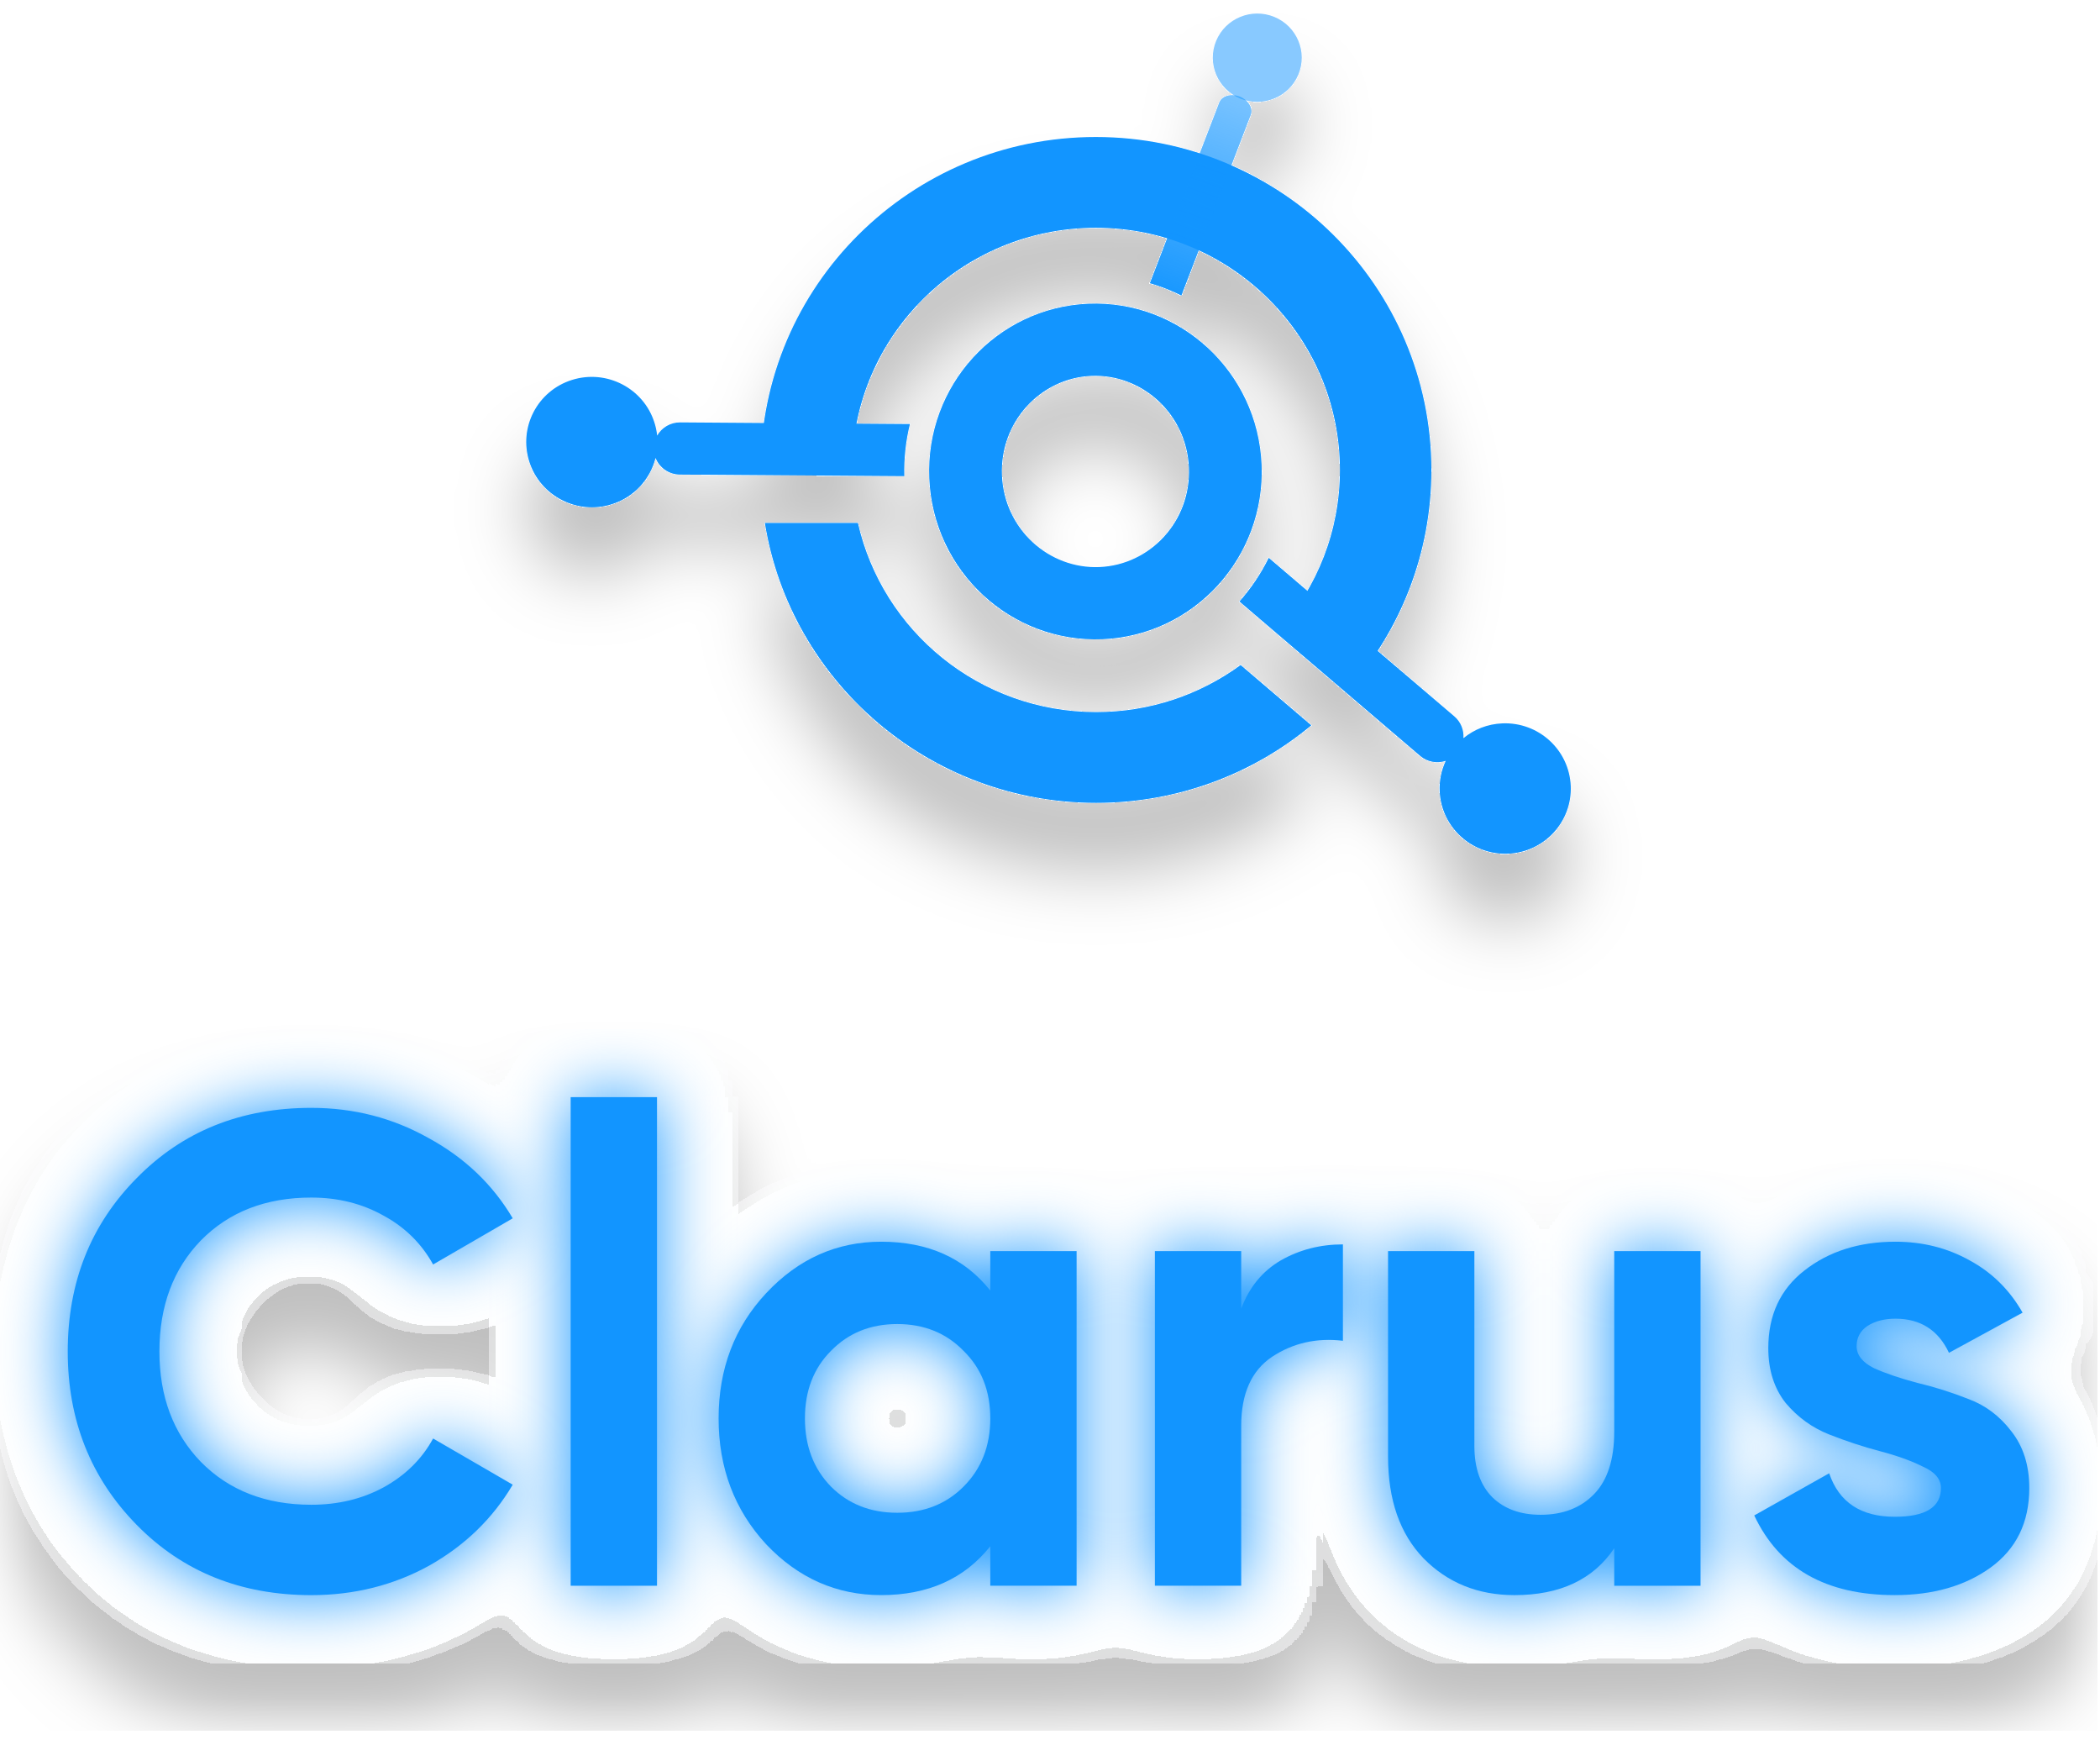
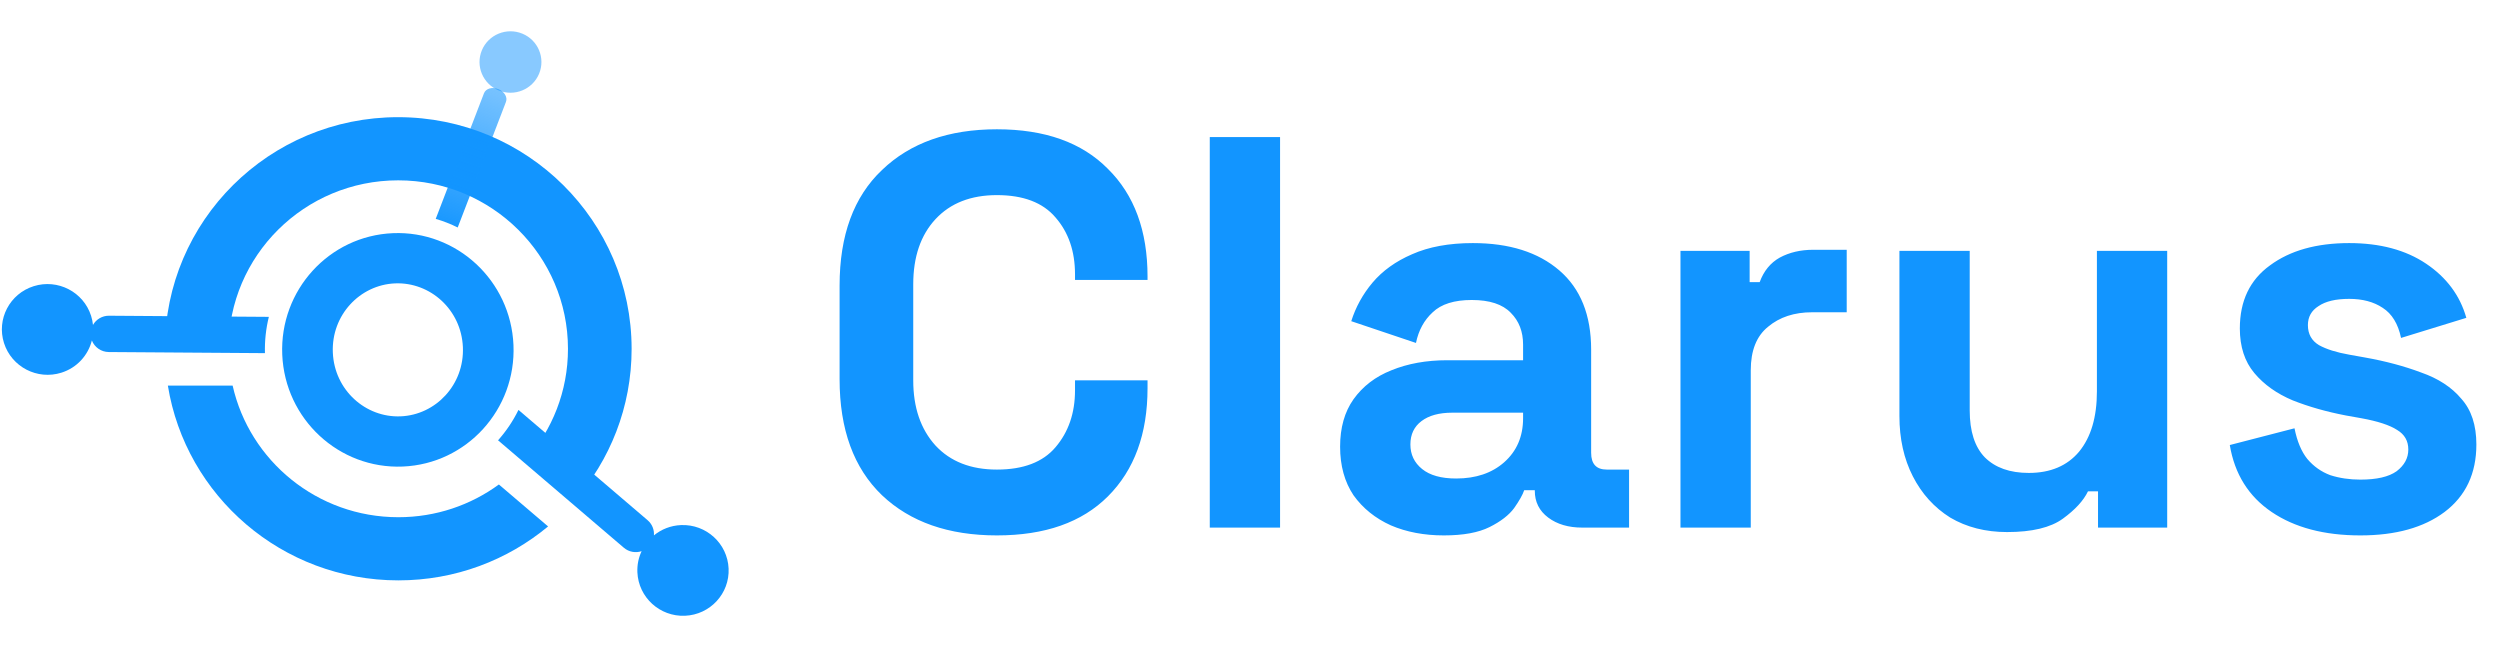
- <svg xmlns="http://www.w3.org/2000/svg" width="124" height="103" viewBox="0 0 124 103" fill="none">
-   <g filter="url(#filter0_d_1554_5275)">
-     <path d="M76.665 4.405C76.11 5.735 74.573 6.366 73.233 5.815C71.893 5.264 71.257 3.738 71.812 2.408C72.368 1.078 73.905 0.447 75.245 0.998C76.585 1.55 77.221 3.075 76.665 4.405Z" fill="#1295FF" fill-opacity="0.5" />
-     <path fill-rule="evenodd" clip-rule="evenodd" d="M64.71 13.449C56.756 13.446 50.309 19.845 50.312 27.739C50.312 27.758 50.312 27.776 50.312 27.794L44.91 27.794C44.91 27.775 44.91 27.756 44.91 27.738C44.907 16.882 53.771 8.085 64.709 8.088C75.646 8.092 84.516 16.895 84.52 27.75C84.521 32.691 82.686 37.206 79.653 40.658L75.556 37.163C77.775 34.649 79.119 31.355 79.118 27.748C79.116 19.854 72.665 13.451 64.71 13.449ZM45.162 30.872C46.677 40.239 54.858 47.397 64.721 47.4C69.56 47.401 73.992 45.681 77.431 42.821L73.257 39.26C70.868 41.008 67.916 42.04 64.719 42.039C57.849 42.037 52.1 37.261 50.659 30.872L45.162 30.872Z" fill="#1295FF" />
-     <path fill-rule="evenodd" clip-rule="evenodd" d="M53.73 25.033L40.163 24.937C39.581 24.933 39.072 25.247 38.804 25.716C38.778 25.459 38.725 25.201 38.643 24.945C37.998 22.917 35.82 21.79 33.779 22.428C31.738 23.065 30.607 25.227 31.253 27.255C31.898 29.283 34.076 30.411 36.117 29.773C37.449 29.356 38.394 28.291 38.709 27.036C38.934 27.607 39.492 28.014 40.146 28.018L53.398 28.112C53.37 27.05 53.487 26.017 53.73 25.033ZM73.183 35.51C73.871 34.737 74.455 33.87 74.915 32.931L85.875 42.292C86.264 42.624 86.447 43.106 86.412 43.578C87.04 43.063 87.836 42.74 88.712 42.705C90.85 42.617 92.657 44.269 92.749 46.394C92.841 48.519 91.182 50.313 89.045 50.401C86.907 50.488 85.1 48.836 85.008 46.711C84.98 46.071 85.111 45.461 85.367 44.919C84.865 45.087 84.289 44.995 83.857 44.627L73.183 35.51Z" fill="#1295FF" />
-     <path fill-rule="evenodd" clip-rule="evenodd" d="M64.921 33.477C67.902 33.352 70.336 30.788 70.201 27.604C70.066 24.42 67.424 22.068 64.444 22.192C61.463 22.317 59.029 24.881 59.164 28.065C59.299 31.249 61.941 33.601 64.921 33.477ZM65.102 37.738C70.521 37.512 74.726 32.895 74.494 27.425C74.263 21.956 69.682 17.705 64.263 17.931C58.844 18.157 54.639 22.775 54.871 28.244C55.102 33.713 59.683 37.964 65.102 37.738Z" fill="#1295FF" />
-     <path fill-rule="evenodd" clip-rule="evenodd" d="M73.857 6.786C74.009 6.389 73.715 5.904 73.2 5.702C72.685 5.5 72.144 5.659 71.991 6.056L67.894 16.72C68.541 16.908 69.165 17.154 69.76 17.45L73.857 6.786Z" fill="url(#paint0_linear_1554_5275)" />
-     <g filter="url(#filter1_f_1554_5275)">
-       <path d="M109.629 79.471C109.629 79.998 109.972 80.432 110.657 80.775C111.368 81.091 112.224 81.38 113.225 81.644C114.226 81.881 115.227 82.197 116.228 82.592C117.229 82.961 118.072 83.593 118.757 84.489C119.468 85.384 119.824 86.504 119.824 87.847C119.824 89.876 119.06 91.443 117.532 92.549C116.03 93.629 114.147 94.169 111.882 94.169C107.825 94.169 105.059 92.602 103.584 89.467L108.009 86.978C108.589 88.69 109.88 89.546 111.882 89.546C113.699 89.546 114.608 88.98 114.608 87.847C114.608 87.32 114.252 86.899 113.541 86.583C112.856 86.24 112.013 85.938 111.012 85.674C110.011 85.411 109.01 85.081 108.009 84.686C107.008 84.291 106.152 83.672 105.441 82.829C104.756 81.96 104.414 80.88 104.414 79.589C104.414 77.64 105.125 76.112 106.547 75.006C107.996 73.873 109.787 73.307 111.921 73.307C113.528 73.307 114.99 73.675 116.307 74.413C117.624 75.124 118.665 76.152 119.429 77.495L115.082 79.866C114.45 78.522 113.396 77.851 111.921 77.851C111.263 77.851 110.709 77.996 110.262 78.285C109.84 78.575 109.629 78.97 109.629 79.471Z" fill="#1295FF" />
-       <path d="M95.316 73.86H100.413V93.617H95.316V91.404C94.078 93.248 92.116 94.17 89.429 94.17C87.269 94.17 85.478 93.445 84.055 91.997C82.659 90.548 81.961 88.546 81.961 85.991V73.86H87.058V85.359C87.058 86.676 87.414 87.69 88.125 88.401C88.836 89.086 89.784 89.428 90.97 89.428C92.287 89.428 93.341 89.02 94.131 88.204C94.921 87.387 95.316 86.162 95.316 84.529V73.86Z" fill="#1295FF" />
-       <path d="M73.29 77.258C73.765 75.994 74.542 75.045 75.622 74.413C76.728 73.781 77.953 73.465 79.296 73.465V79.155C77.742 78.97 76.346 79.286 75.108 80.103C73.896 80.92 73.29 82.276 73.29 84.173V93.616H68.193V73.86H73.29V77.258Z" fill="#1295FF" />
-       <path d="M58.474 73.86H63.571V93.616H58.474V91.285C56.946 93.208 54.799 94.169 52.033 94.169C49.399 94.169 47.134 93.168 45.237 91.166C43.367 89.138 42.432 86.662 42.432 83.738C42.432 80.814 43.367 78.351 45.237 76.349C47.134 74.321 49.399 73.307 52.033 73.307C54.799 73.307 56.946 74.268 58.474 76.191V73.86ZM49.07 87.768C50.097 88.796 51.401 89.309 52.981 89.309C54.562 89.309 55.866 88.796 56.893 87.768C57.947 86.715 58.474 85.371 58.474 83.738C58.474 82.105 57.947 80.775 56.893 79.747C55.866 78.694 54.562 78.167 52.981 78.167C51.401 78.167 50.097 78.694 49.07 79.747C48.042 80.775 47.529 82.105 47.529 83.738C47.529 85.371 48.042 86.715 49.07 87.768Z" fill="#1295FF" />
-       <path d="M33.697 93.617V64.772H38.794V93.617H33.697Z" fill="#1295FF" />
-       <path d="M18.383 94.171C14.221 94.171 10.783 92.788 8.07 90.022C5.357 87.256 4 83.845 4 79.788C4 75.705 5.357 72.294 8.07 69.554C10.783 66.788 14.221 65.405 18.383 65.405C20.885 65.405 23.19 65.998 25.297 67.183C27.431 68.342 29.091 69.923 30.276 71.925L25.574 74.651C24.889 73.413 23.914 72.452 22.65 71.767C21.386 71.056 19.963 70.7 18.383 70.7C15.696 70.7 13.523 71.543 11.863 73.229C10.23 74.915 9.413 77.101 9.413 79.788C9.413 82.448 10.23 84.622 11.863 86.308C13.523 87.993 15.696 88.836 18.383 88.836C19.963 88.836 21.386 88.494 22.65 87.809C23.941 87.098 24.915 86.136 25.574 84.925L30.276 87.651C29.091 89.653 27.444 91.247 25.337 92.432C23.23 93.591 20.912 94.171 18.383 94.171Z" fill="#1295FF" />
-     </g>
-     <path d="M109.629 79.471C109.629 79.998 109.972 80.432 110.657 80.775C111.368 81.091 112.224 81.38 113.225 81.644C114.226 81.881 115.227 82.197 116.228 82.592C117.229 82.961 118.072 83.593 118.757 84.489C119.468 85.384 119.824 86.504 119.824 87.847C119.824 89.876 119.06 91.443 117.532 92.549C116.03 93.629 114.147 94.169 111.882 94.169C107.825 94.169 105.059 92.602 103.584 89.467L108.009 86.978C108.589 88.69 109.88 89.546 111.882 89.546C113.699 89.546 114.608 88.98 114.608 87.847C114.608 87.32 114.252 86.899 113.541 86.583C112.856 86.24 112.013 85.938 111.012 85.674C110.011 85.411 109.01 85.081 108.009 84.686C107.008 84.291 106.152 83.672 105.441 82.829C104.756 81.96 104.414 80.88 104.414 79.589C104.414 77.64 105.125 76.112 106.547 75.006C107.996 73.873 109.787 73.307 111.921 73.307C113.528 73.307 114.99 73.675 116.307 74.413C117.624 75.124 118.665 76.152 119.429 77.495L115.082 79.866C114.45 78.522 113.396 77.851 111.921 77.851C111.263 77.851 110.709 77.996 110.262 78.285C109.84 78.575 109.629 78.97 109.629 79.471Z" fill="#1295FF" />
-     <path d="M95.316 73.86H100.413V93.617H95.316V91.404C94.078 93.248 92.116 94.17 89.429 94.17C87.269 94.17 85.478 93.445 84.055 91.997C82.659 90.548 81.961 88.546 81.961 85.991V73.86H87.058V85.359C87.058 86.676 87.414 87.69 88.125 88.401C88.836 89.086 89.784 89.428 90.97 89.428C92.287 89.428 93.341 89.02 94.131 88.204C94.921 87.387 95.316 86.162 95.316 84.529V73.86Z" fill="#1295FF" />
-     <path d="M73.29 77.258C73.765 75.994 74.542 75.045 75.622 74.413C76.728 73.781 77.953 73.465 79.296 73.465V79.155C77.742 78.97 76.346 79.286 75.108 80.103C73.896 80.92 73.29 82.276 73.29 84.173V93.616H68.193V73.86H73.29V77.258Z" fill="#1295FF" />
-     <path d="M58.474 73.86H63.571V93.616H58.474V91.285C56.946 93.208 54.799 94.169 52.033 94.169C49.399 94.169 47.134 93.168 45.237 91.166C43.367 89.138 42.432 86.662 42.432 83.738C42.432 80.814 43.367 78.351 45.237 76.349C47.134 74.321 49.399 73.307 52.033 73.307C54.799 73.307 56.946 74.268 58.474 76.191V73.86ZM49.07 87.768C50.097 88.796 51.401 89.309 52.981 89.309C54.562 89.309 55.866 88.796 56.893 87.768C57.947 86.715 58.474 85.371 58.474 83.738C58.474 82.105 57.947 80.775 56.893 79.747C55.866 78.694 54.562 78.167 52.981 78.167C51.401 78.167 50.097 78.694 49.07 79.747C48.042 80.775 47.529 82.105 47.529 83.738C47.529 85.371 48.042 86.715 49.07 87.768Z" fill="#1295FF" />
-     <path d="M33.697 93.617V64.772H38.794V93.617H33.697Z" fill="#1295FF" />
-     <path d="M18.383 94.171C14.221 94.171 10.783 92.788 8.07 90.022C5.357 87.256 4 83.845 4 79.788C4 75.705 5.357 72.294 8.07 69.554C10.783 66.788 14.221 65.405 18.383 65.405C20.885 65.405 23.19 65.998 25.297 67.183C27.431 68.342 29.091 69.923 30.276 71.925L25.574 74.651C24.889 73.413 23.914 72.452 22.65 71.767C21.386 71.056 19.963 70.7 18.383 70.7C15.696 70.7 13.523 71.543 11.863 73.229C10.23 74.915 9.413 77.101 9.413 79.788C9.413 82.448 10.23 84.622 11.863 86.308C13.523 87.993 15.696 88.836 18.383 88.836C19.963 88.836 21.386 88.494 22.65 87.809C23.941 87.098 24.915 86.136 25.574 84.925L30.276 87.651C29.091 89.653 27.444 91.247 25.337 92.432C23.23 93.591 20.912 94.171 18.383 94.171Z" fill="#1295FF" />
-   </g>
+ <svg xmlns="http://www.w3.org/2000/svg" width="308" height="82" viewBox="0 0 308 82" fill="none">
+   <path d="M66.413 9.09C65.606 11.021 63.376 11.937 61.43 11.136C59.485 10.336 58.561 8.122 59.368 6.191C60.174 4.261 62.405 3.344 64.351 4.145C66.296 4.945 67.219 7.159 66.413 9.09Z" fill="#1295FF" fill-opacity="0.5" />
+   <path fill-rule="evenodd" clip-rule="evenodd" d="M49.059 22.218C37.511 22.214 28.153 31.502 28.157 42.962C28.157 42.989 28.157 43.014 28.157 43.04L20.316 43.041C20.316 43.014 20.316 42.987 20.316 42.96C20.311 27.202 33.178 14.431 49.056 14.436C64.934 14.441 77.81 27.22 77.815 42.978C77.817 50.151 75.152 56.706 70.75 61.718L64.802 56.643C68.024 52.993 69.976 48.211 69.974 42.976C69.97 31.515 60.606 22.221 49.059 22.218ZM20.681 47.51C22.88 61.106 34.757 71.498 49.074 71.502C56.098 71.505 62.532 69.007 67.524 64.857L61.464 59.688C57.997 62.224 53.711 63.722 49.072 63.721C39.098 63.717 30.753 56.784 28.661 47.509L20.681 47.51Z" fill="#1295FF" />
+   <path fill-rule="evenodd" clip-rule="evenodd" d="M33.122 39.037L13.428 38.897C12.584 38.891 11.845 39.349 11.456 40.03C11.417 39.657 11.34 39.282 11.222 38.91C10.285 35.966 7.123 34.329 4.161 35.255C1.198 36.181 -0.443 39.319 0.494 42.263C1.431 45.208 4.592 46.844 7.555 45.918C9.489 45.313 10.861 43.766 11.318 41.944C11.644 42.774 12.454 43.364 13.404 43.371L32.641 43.508C32.6 41.966 32.769 40.466 33.122 39.037ZM61.36 54.246C62.359 53.124 63.208 51.866 63.876 50.502L79.786 64.091C80.35 64.573 80.616 65.273 80.565 65.958C81.476 65.21 82.632 64.742 83.904 64.69C87.007 64.563 89.631 66.961 89.764 70.046C89.897 73.131 87.49 75.734 84.386 75.862C81.283 75.989 78.659 73.591 78.526 70.506C78.486 69.577 78.676 68.692 79.047 67.904C78.319 68.149 77.483 68.016 76.857 67.481L61.36 54.246Z" fill="#1295FF" />
+   <path fill-rule="evenodd" clip-rule="evenodd" d="M49.363 51.293C53.69 51.113 57.223 47.391 57.028 42.769C56.832 38.147 52.996 34.732 48.67 34.913C44.343 35.093 40.81 38.815 41.005 43.437C41.201 48.059 45.037 51.474 49.363 51.293ZM49.626 57.479C57.492 57.151 63.596 50.448 63.26 42.509C62.924 34.569 56.274 28.399 48.407 28.727C40.541 29.055 34.437 35.758 34.773 43.697C35.109 51.637 41.759 57.807 49.626 57.479Z" fill="#1295FF" />
+   <path fill-rule="evenodd" clip-rule="evenodd" d="M62.336 12.547C62.557 11.97 62.131 11.266 61.383 10.973C60.635 10.68 59.85 10.91 59.628 11.487L53.681 26.966C54.62 27.24 55.526 27.596 56.39 28.026L62.336 12.547Z" fill="url(#paint0_linear_1583_1900)" />
+   <path d="M122.82 65.962C116.863 65.962 112.144 64.313 108.662 61.014C105.18 57.669 103.438 52.904 103.438 46.718V35.172C103.438 28.986 105.18 24.244 108.662 20.945C112.144 17.6 116.863 15.928 122.82 15.928C128.731 15.928 133.29 17.554 136.497 20.807C139.75 24.015 141.377 28.436 141.377 34.072V34.484H132.442V33.797C132.442 30.956 131.64 28.619 130.036 26.787C128.479 24.954 126.073 24.038 122.82 24.038C119.613 24.038 117.093 25.023 115.26 26.993C113.427 28.963 112.511 31.644 112.511 35.034V46.856C112.511 50.2 113.427 52.881 115.26 54.897C117.093 56.867 119.613 57.852 122.82 57.852C126.073 57.852 128.479 56.936 130.036 55.103C131.64 53.224 132.442 50.888 132.442 48.093V46.856H141.377V47.818C141.377 53.454 139.75 57.898 136.497 61.151C133.29 64.359 128.731 65.962 122.82 65.962ZM149.044 65V16.89H157.704V65H149.044ZM177.884 65.962C175.456 65.962 173.279 65.55 171.355 64.725C169.43 63.855 167.896 62.617 166.75 61.014C165.65 59.364 165.101 57.371 165.101 55.034C165.101 52.697 165.65 50.75 166.75 49.192C167.896 47.589 169.453 46.397 171.424 45.618C173.44 44.794 175.731 44.381 178.296 44.381H187.644V42.457C187.644 40.853 187.14 39.547 186.132 38.539C185.124 37.486 183.52 36.959 181.321 36.959C179.167 36.959 177.563 37.463 176.51 38.471C175.456 39.433 174.768 40.693 174.448 42.251L166.475 39.57C167.025 37.829 167.896 36.248 169.087 34.828C170.324 33.362 171.951 32.193 173.967 31.323C176.028 30.407 178.526 29.948 181.458 29.948C185.948 29.948 189.499 31.071 192.111 33.316C194.723 35.561 196.029 38.814 196.029 43.075V55.79C196.029 57.165 196.67 57.852 197.953 57.852H200.702V65H194.929C193.234 65 191.836 64.588 190.736 63.763C189.637 62.938 189.087 61.839 189.087 60.464V60.395H187.781C187.598 60.945 187.185 61.678 186.544 62.594C185.902 63.465 184.894 64.244 183.52 64.931C182.145 65.619 180.267 65.962 177.884 65.962ZM179.396 58.952C181.825 58.952 183.795 58.288 185.307 56.959C186.865 55.584 187.644 53.774 187.644 51.529V50.842H178.915C177.311 50.842 176.051 51.185 175.135 51.873C174.219 52.56 173.76 53.522 173.76 54.759C173.76 55.996 174.241 57.005 175.204 57.783C176.166 58.562 177.563 58.952 179.396 58.952ZM207.034 65V30.91H215.556V34.759H216.793C217.297 33.385 218.122 32.377 219.267 31.735C220.459 31.094 221.833 30.773 223.391 30.773H227.515V38.471H223.254C221.054 38.471 219.245 39.066 217.824 40.258C216.404 41.403 215.694 43.19 215.694 45.618V65H207.034ZM247.273 65.55C244.616 65.55 242.279 64.954 240.263 63.763C238.293 62.526 236.758 60.83 235.658 58.677C234.559 56.523 234.009 54.049 234.009 51.254V30.91H242.669V50.567C242.669 53.133 243.287 55.057 244.524 56.34C245.807 57.623 247.617 58.265 249.954 58.265C252.611 58.265 254.673 57.394 256.139 55.653C257.606 53.866 258.339 51.392 258.339 48.23V30.91H266.999V65H258.476V60.533H257.239C256.689 61.678 255.658 62.801 254.146 63.9C252.634 65 250.343 65.55 247.273 65.55ZM290.793 65.962C286.349 65.962 282.706 65 279.865 63.076C277.025 61.151 275.306 58.402 274.711 54.828L282.683 52.766C283.004 54.37 283.531 55.63 284.264 56.546C285.043 57.463 285.982 58.127 287.082 58.539C288.227 58.906 289.465 59.089 290.793 59.089C292.809 59.089 294.298 58.746 295.261 58.058C296.223 57.325 296.704 56.432 296.704 55.378C296.704 54.324 296.246 53.522 295.329 52.972C294.413 52.377 292.947 51.896 290.931 51.529L289.006 51.185C286.624 50.727 284.447 50.109 282.477 49.33C280.507 48.505 278.926 47.383 277.735 45.962C276.543 44.542 275.948 42.709 275.948 40.464C275.948 37.073 277.185 34.484 279.659 32.697C282.133 30.865 285.387 29.948 289.419 29.948C293.222 29.948 296.383 30.796 298.903 32.491C301.423 34.187 303.073 36.409 303.852 39.158L295.81 41.632C295.444 39.891 294.688 38.654 293.542 37.921C292.443 37.188 291.068 36.821 289.419 36.821C287.769 36.821 286.509 37.119 285.639 37.715C284.768 38.264 284.333 39.043 284.333 40.051C284.333 41.151 284.791 41.976 285.707 42.526C286.624 43.03 287.861 43.419 289.419 43.694L291.343 44.038C293.909 44.496 296.223 45.114 298.285 45.893C300.392 46.627 302.042 47.703 303.233 49.124C304.47 50.498 305.089 52.377 305.089 54.759C305.089 58.333 303.783 61.105 301.171 63.076C298.605 65 295.146 65.962 290.793 65.962Z" fill="#1295FF" />
  <defs>
-     <filter id="filter0_d_1554_5275" x="0" y="0" width="123.824" height="102.171" filterUnits="userSpaceOnUse" color-interpolation-filters="sRGB">
-       <feFlood flood-opacity="0" result="BackgroundImageFix" />
-       <feColorMatrix in="SourceAlpha" type="matrix" values="0 0 0 0 0 0 0 0 0 0 0 0 0 0 0 0 0 0 127 0" result="hardAlpha" />
-       <feOffset dy="4" />
-       <feGaussianBlur stdDeviation="2" />
-       <feComposite in2="hardAlpha" operator="out" />
-       <feColorMatrix type="matrix" values="0 0 0 0 0 0 0 0 0 0 0 0 0 0 0 0 0 0 0.25 0" />
-       <feBlend mode="normal" in2="BackgroundImageFix" result="effect1_dropShadow_1554_5275" />
-       <feBlend mode="normal" in="SourceGraphic" in2="effect1_dropShadow_1554_5275" result="shape" />
-     </filter>
-     <filter id="filter1_f_1554_5275" x="0" y="60.773" width="123.824" height="37.398" filterUnits="userSpaceOnUse" color-interpolation-filters="sRGB">
-       <feFlood flood-opacity="0" result="BackgroundImageFix" />
-       <feBlend mode="normal" in="SourceGraphic" in2="BackgroundImageFix" result="shape" />
-       <feGaussianBlur stdDeviation="2" result="effect1_foregroundBlur_1554_5275" />
-     </filter>
-     <linearGradient id="paint0_linear_1554_5275" x1="69.678" y1="18.416" x2="74.723" y2="4.009" gradientUnits="userSpaceOnUse">
+     <linearGradient id="paint0_linear_1583_1900" x1="56.27" y1="29.429" x2="63.593" y2="8.516" gradientUnits="userSpaceOnUse">
      <stop stop-color="#1295FF" />
      <stop offset="1" stop-color="#1295FF" stop-opacity="0.5" />
    </linearGradient>
  </defs>
</svg>
